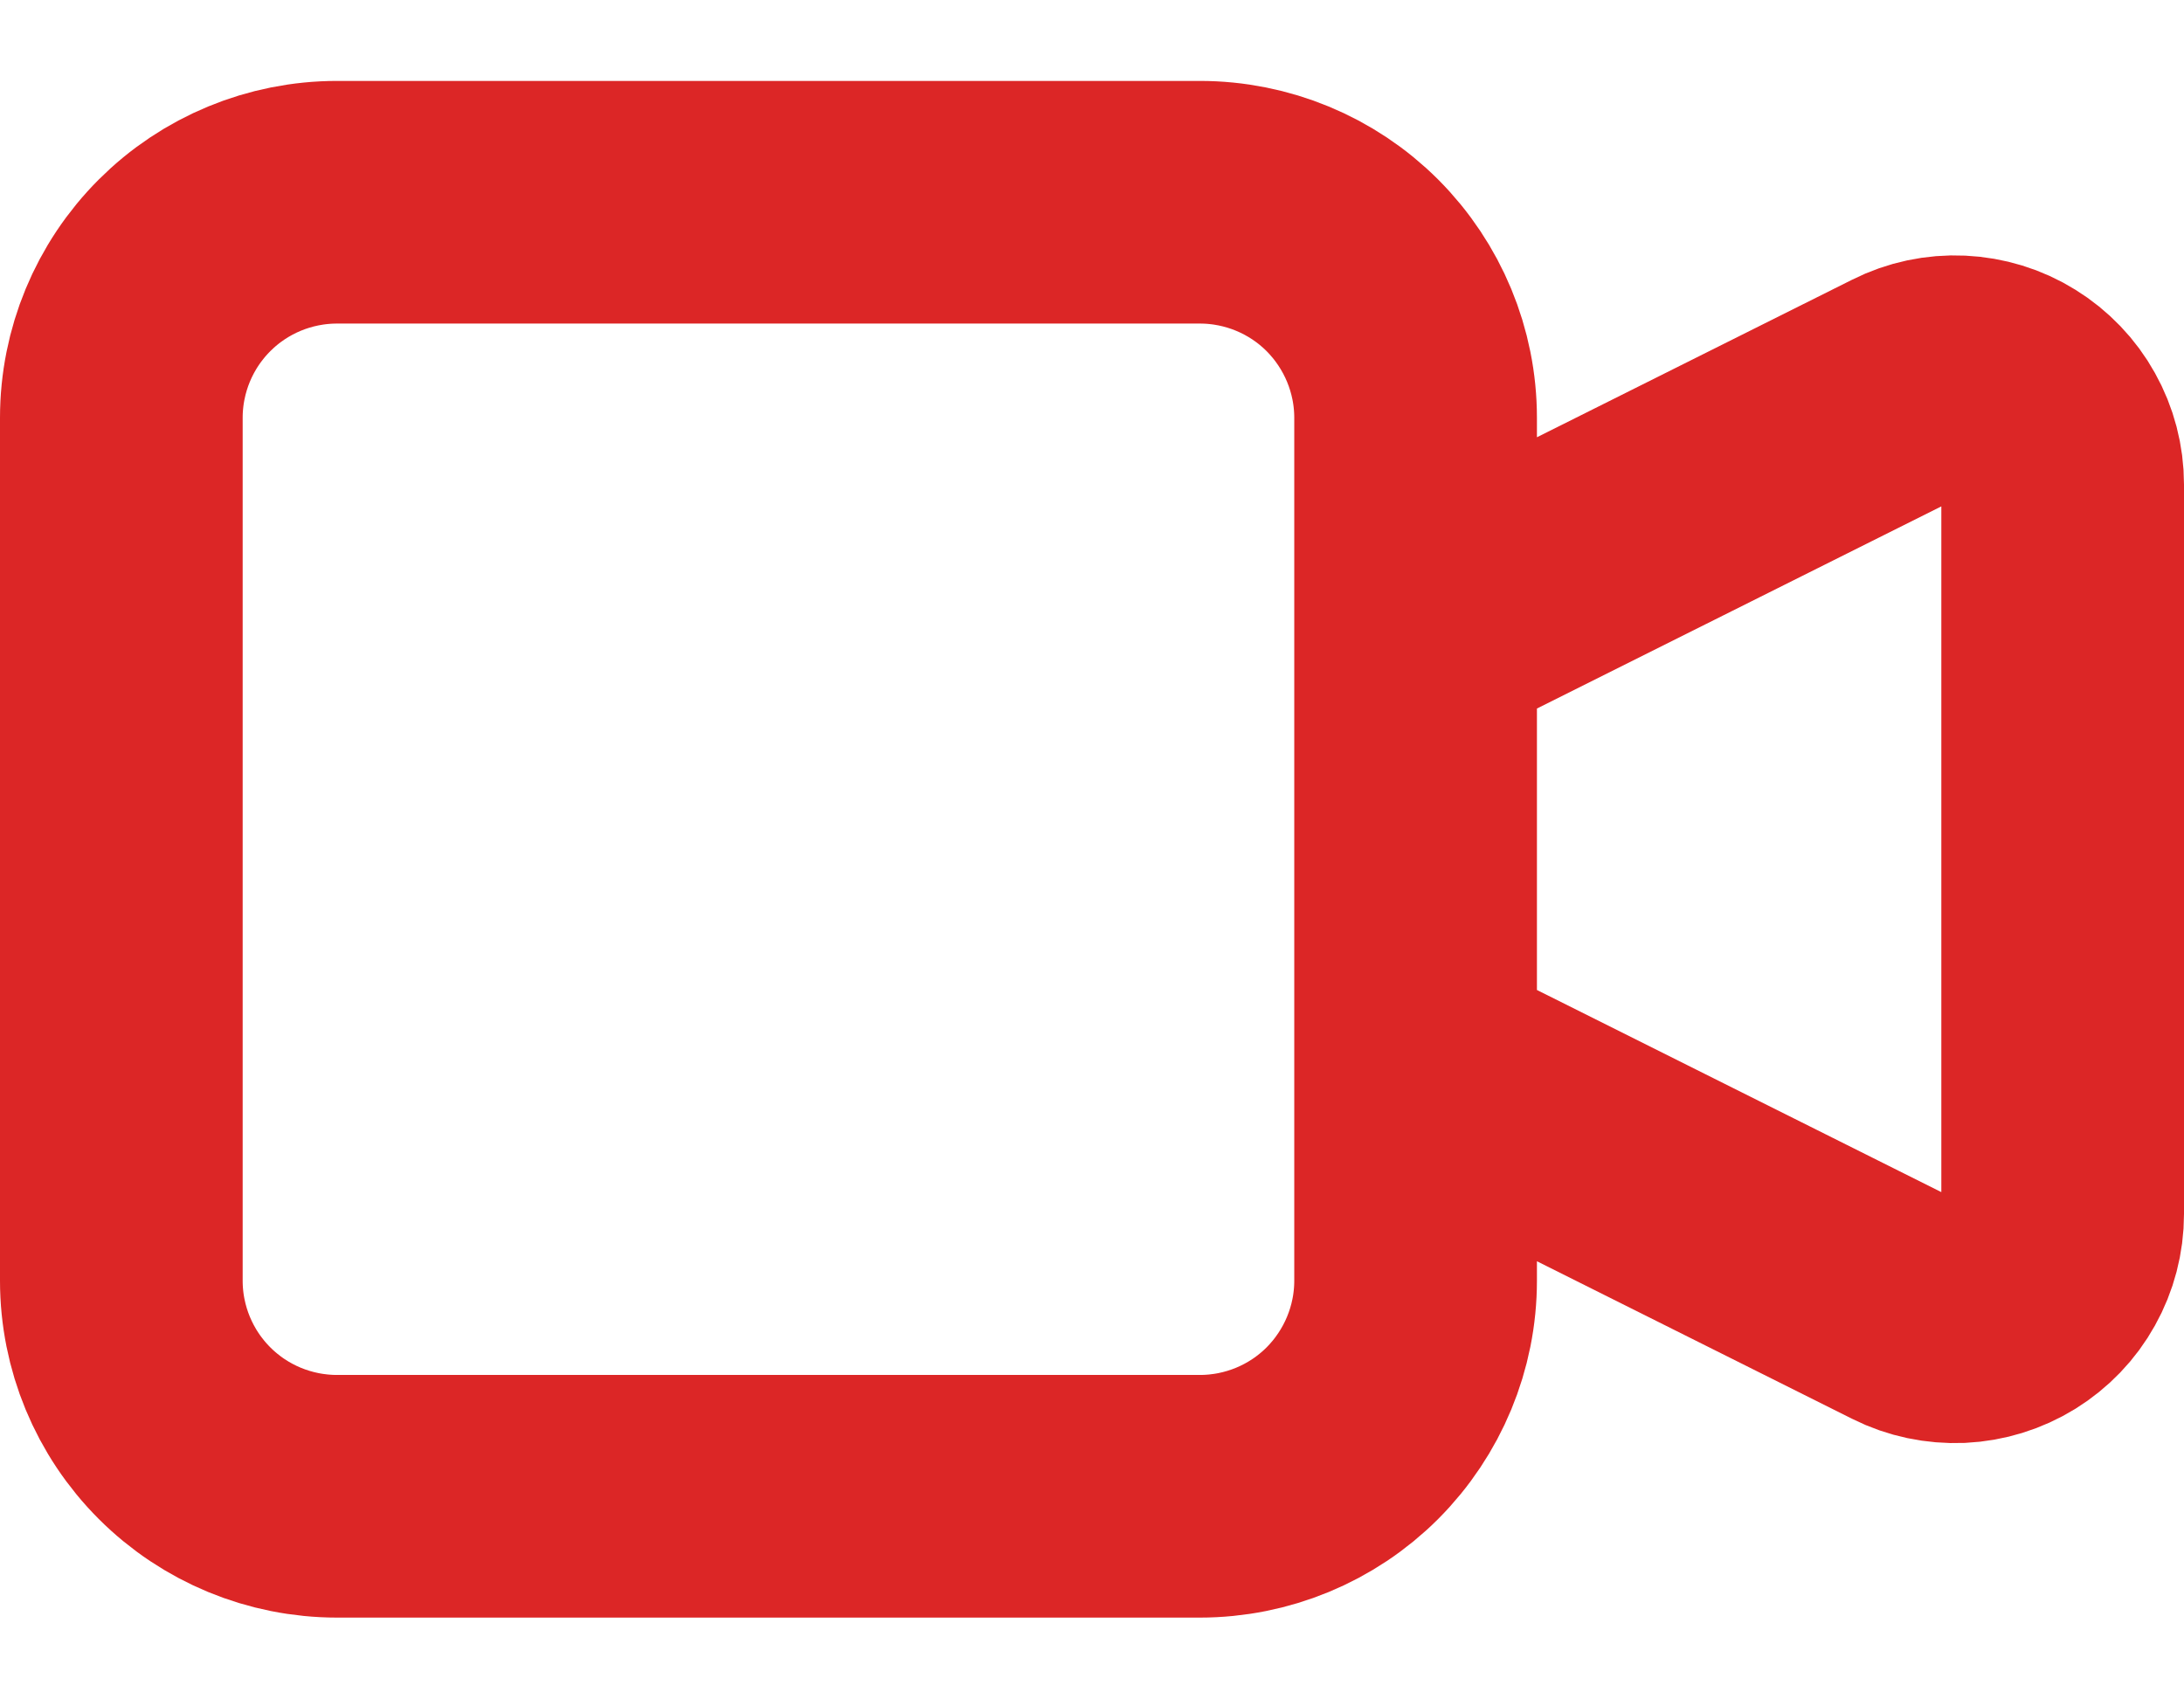
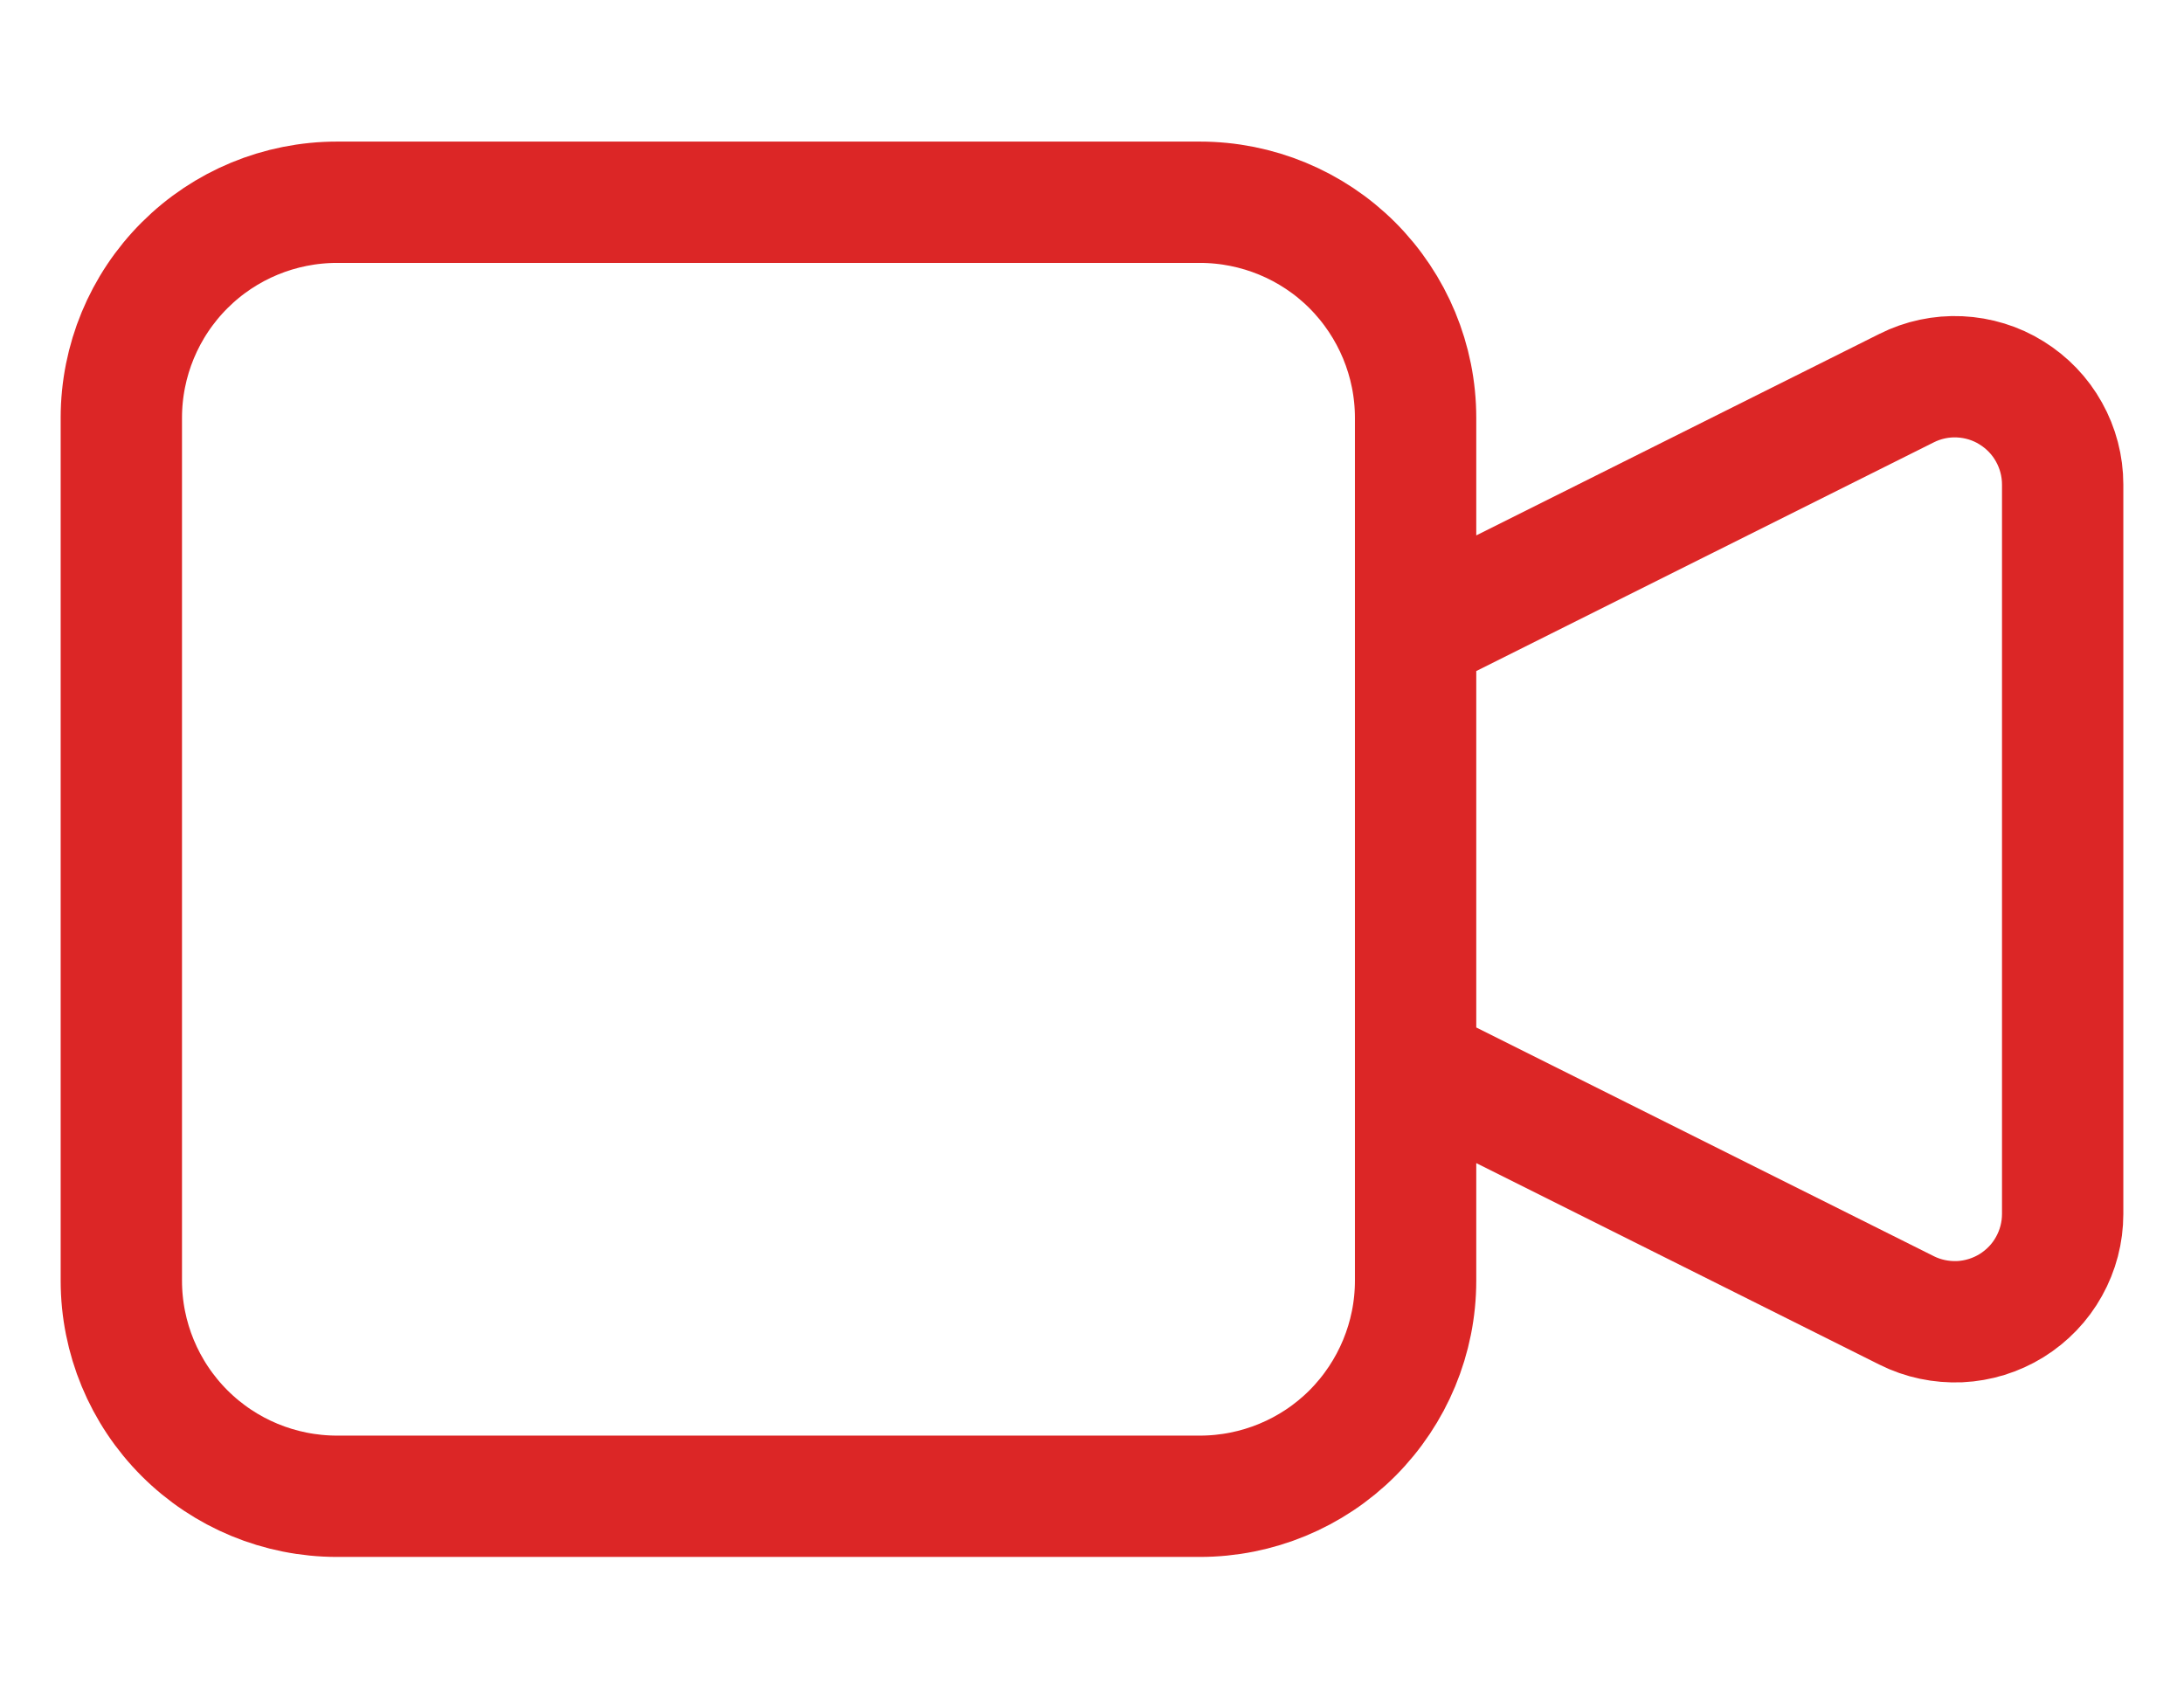
<svg xmlns="http://www.w3.org/2000/svg" width="18" height="14" viewBox="0 0 18 14" fill="none">
-   <path d="M11.667 5.222L15.714 3.199C15.849 3.131 16 3.099 16.151 3.106C16.302 3.113 16.45 3.158 16.578 3.238C16.707 3.318 16.814 3.429 16.887 3.561C16.961 3.693 17 3.842 17 3.994V10.006C17 10.158 16.961 10.307 16.887 10.439C16.814 10.571 16.707 10.682 16.578 10.762C16.45 10.841 16.302 10.887 16.151 10.894C16 10.9 15.849 10.869 15.714 10.801L11.667 8.778V5.222ZM2.778 12.333H9.889C10.36 12.333 10.813 12.146 11.146 11.813C11.479 11.479 11.667 11.027 11.667 10.556V3.444C11.667 2.973 11.479 2.521 11.146 2.187C10.813 1.854 10.36 1.667 9.889 1.667H2.778C2.306 1.667 1.854 1.854 1.521 2.187C1.187 2.521 1 2.973 1 3.444V10.556C1 11.027 1.187 11.479 1.521 11.813C1.854 12.146 2.306 12.333 2.778 12.333Z" stroke="#DC2626" stroke-width="2" stroke-linecap="round" stroke-linejoin="round" />
+   <path d="M11.667 5.222L15.714 3.199C15.849 3.131 16 3.099 16.151 3.106C16.302 3.113 16.45 3.158 16.578 3.238C16.707 3.318 16.814 3.429 16.887 3.561C16.961 3.693 17 3.842 17 3.994V10.006C17 10.158 16.961 10.307 16.887 10.439C16.814 10.571 16.707 10.682 16.578 10.762C16.45 10.841 16.302 10.887 16.151 10.894C16 10.9 15.849 10.869 15.714 10.801L11.667 8.778V5.222ZM2.778 12.333H9.889C10.36 12.333 10.813 12.146 11.146 11.813C11.479 11.479 11.667 11.027 11.667 10.556V3.444C11.667 2.973 11.479 2.521 11.146 2.187C10.813 1.854 10.36 1.667 9.889 1.667H2.778C2.306 1.667 1.854 1.854 1.521 2.187C1.187 2.521 1 2.973 1 3.444V10.556C1 11.027 1.187 11.479 1.521 11.813C1.854 12.146 2.306 12.333 2.778 12.333Z" stroke="#DC2626" strokeWidth="2" strokeLinecap="round" strokeLinejoin="round" />
</svg>
